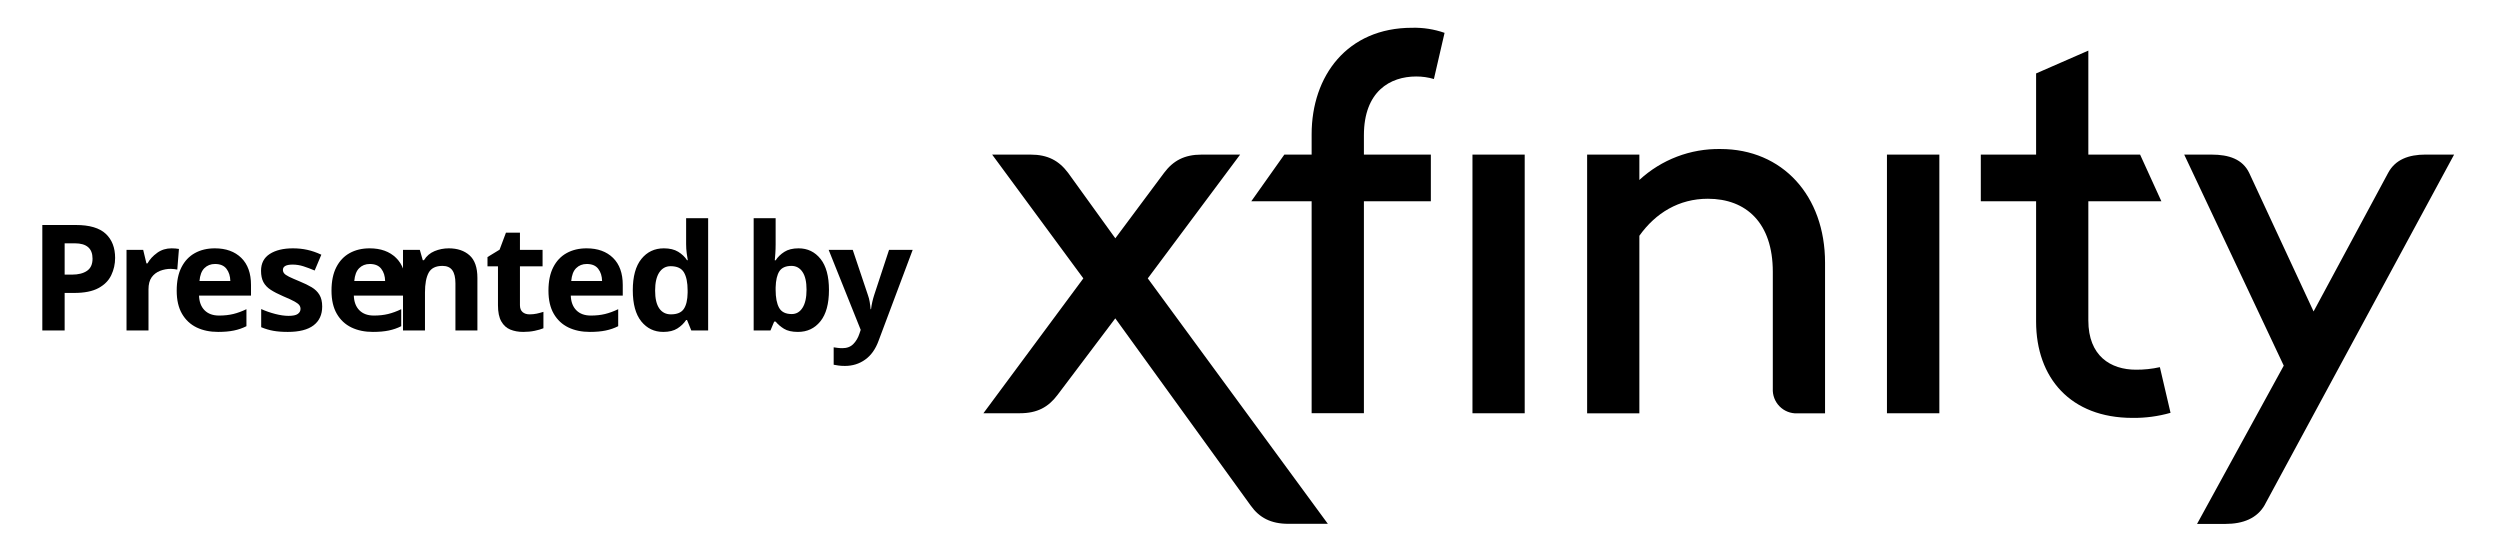
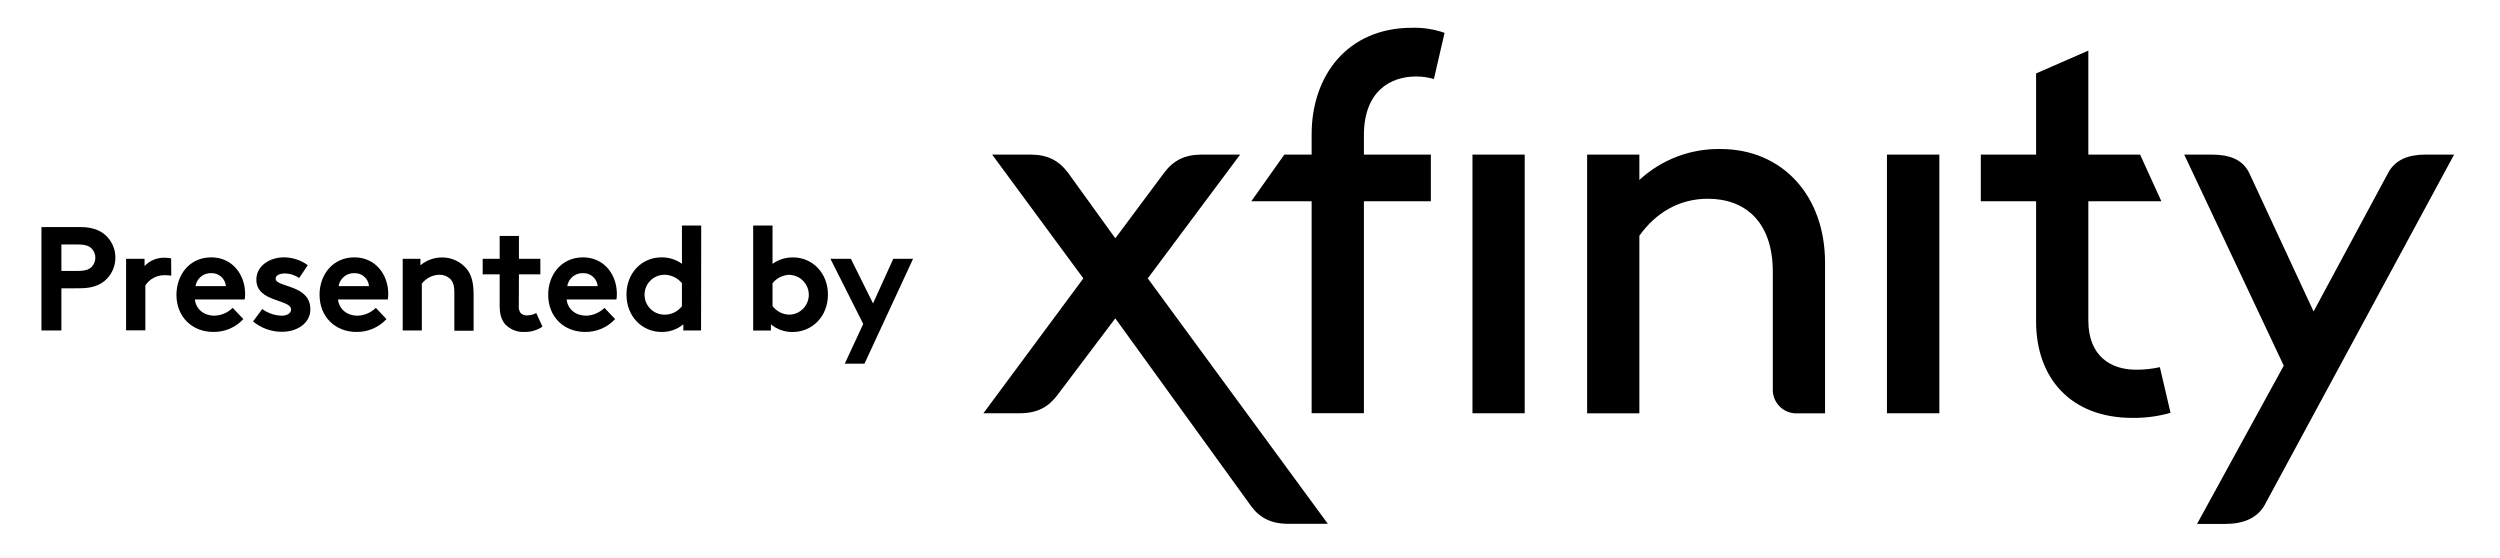
<svg xmlns="http://www.w3.org/2000/svg" id="Layer_1" data-name="Layer 1" viewBox="0 0 778.61 173.48">
-   <defs>
-     <style>.cls-1{font-size:46px;font-family:XfinityBrown-Bold, Xfinity Brown;font-weight:700;letter-spacing:-0.03em;}.cls-2{letter-spacing:-0.03em;}.cls-3{letter-spacing:-0.02em;}.cls-4{letter-spacing:-0.03em;}.cls-5{letter-spacing:-0.04em;}.cls-6{letter-spacing:-0.04em;}</style>
-   </defs>
  <path d="M357.47,86.7l28.76-38.55h-12c-5.37,0-8.85,1.9-11.69,5.69L347.36,74.22l-14.7-20.38c-2.84-3.79-6.32-5.69-11.69-5.69H309L337.4,86.7l-31.12,42h11.37c5.38,0,8.85-1.9,11.7-5.69l18-23.86,42.18,58.31c2.69,3.79,6.32,5.68,11.7,5.68h12.32Zm230.21,42H604V48.15H587.68Zm-129.09,0h16.27V48.15H458.59Zm246.8,28.44,58.93-109h-8.85c-5.37,0-9.48,1.58-11.69,5.69L720.55,97,700.49,53.84c-2.06-4.27-6.32-5.69-11.69-5.69h-8.54l31,65.73-27,49.29h8.85C698.59,163.17,703,161.44,705.39,157.17ZM494.3,48.15v80.58h16.27V73.43c5.06-7.11,12.33-11.53,21.33-11.53,12,0,20.23,7.58,20.23,22.75V121a7.34,7.34,0,0,0,7.58,7.74h8.69V81.8c0-20.85-13.27-35.39-32.55-35.39a36.33,36.33,0,0,0-25.28,9.64v-7.9Zm139.83,52c0,17.54,10.74,30,30,30A41.29,41.29,0,0,0,676,128.57l-3.32-14.22a33,33,0,0,1-7.43.79c-7.9,0-14.85-4.26-14.85-15.32V62.69h22.75l-6.63-14.54H650.4V15.76l-16.27,7.11V48.15H616.91V62.69h17.22ZM408.5,62.69v66h16.28v-66h20.85V48.15H424.78v-6c0-13.75,8.21-18.33,16.27-18.33a19.2,19.2,0,0,1,5.53.79l3.32-14.38a28.42,28.42,0,0,0-10.11-1.58c-20.23,0-31.29,15-31.29,33.18v6.32H400L389.7,62.69Z" />
-   <text class="cls-1" transform="translate(9.04 102.92)">P<tspan class="cls-2" x="26.77" y="0">r</tspan>
-     <tspan class="cls-3" x="43.93" y="0">ese</tspan>
-     <tspan class="cls-4" x="112.88" y="0">nt</tspan>
-     <tspan class="cls-3" x="159.71" y="0">ed </tspan>
-     <tspan class="cls-5" x="222.09" y="0">b</tspan>
-     <tspan class="cls-6" x="249.04" y="0">y</tspan>
-   </text>
+   <path d="M19.12,89.81v13.11H12.91V70.71H25c4.51,0,7.27,1.48,9,3.78a9.33,9.33,0,0,1,1.93,5.75A9.45,9.45,0,0,1,34,86c-1.75,2.3-4.51,3.78-9,3.78Zm5.06-5.43c2.62,0,3.77-.55,4.51-1.43a4,4,0,0,0,1-2.71,3.93,3.93,0,0,0-1-2.67c-.74-.87-1.89-1.43-4.51-1.43H19.12v8.24Z" />
+   <path d="M53.34,85.85a13.09,13.09,0,0,0-2.07-.14,7,7,0,0,0-6,3.18v14h-6V80.61h5.75v2.25a8.26,8.26,0,0,1,6.49-2.58,7.5,7.5,0,0,1,1.79.19Z" />
+   <path d="M75.79,99.38a12.45,12.45,0,0,1-9.34,4c-6.58,0-11.5-4.65-11.5-11.59C55,85.57,59,80.15,65.81,80.15c6.39,0,10.53,5.19,10.53,11.4a9.18,9.18,0,0,1-.14,1.71H60.7c.32,3.12,2.9,5.06,6.07,5.06a8.48,8.48,0,0,0,5.71-2.44ZM70.36,89.12a4.42,4.42,0,0,0-4.55-4.05,4.78,4.78,0,0,0-4.92,4.05Z" />
+   <path d="M81.68,96.25a10.69,10.69,0,0,0,6.11,2.07c1.61,0,2.86-.78,2.86-1.89,0-3.36-10.81-2.16-10.81-9.34,0-4.28,4.14-6.94,8.55-6.94a12.69,12.69,0,0,1,7.46,2.43l-2.67,4a8.12,8.12,0,0,0-4.33-1.42c-1.65,0-3,.5-3,1.65,0,2.76,10.81,1.7,10.81,9.52,0,4.51-4.37,7-8.74,7a14,14,0,0,1-9.11-3.22Z" />
+   <path d="M120.36,99.38a12.45,12.45,0,0,1-9.34,4c-6.57,0-11.5-4.65-11.5-11.59,0-6.22,4.1-11.64,10.86-11.64,6.39,0,10.54,5.19,10.54,11.4a10.12,10.12,0,0,1-.14,1.71H105.27c.33,3.12,2.9,5.06,6.08,5.06a8.46,8.46,0,0,0,5.7-2.44Zm-5.43-10.26a4.42,4.42,0,0,0-4.55-4.05,4.79,4.79,0,0,0-4.92,4.05Z" />
+   <path d="M125.42,102.92V80.61h5.52v2a10.48,10.48,0,0,1,6.67-2.43,9.88,9.88,0,0,1,7.64,3.45c1.47,1.74,2.25,4.14,2.25,8v11.37h-6V91c0-2.21-.5-3.36-1.33-4.18a4.67,4.67,0,0,0-3.36-1.25,7.13,7.13,0,0,0-5.43,2.76v14.59Z" />
+   <path d="M161.58,95.19a3.27,3.27,0,0,0,.6,2.35,2.88,2.88,0,0,0,2.07.69,6.09,6.09,0,0,0,2.76-.74l1.93,4.23a9.38,9.38,0,0,1-5.57,1.66,7.7,7.7,0,0,1-6-2.35c-1.11-1.29-1.75-3-1.75-5.75V85.44h-5.29V80.61h5.29V73.47h6v7.14h6.67v4.83h-6.67Z" />
+   <path d="M191.57,99.38a12.45,12.45,0,0,1-9.34,4c-6.58,0-11.5-4.65-11.5-11.59,0-6.22,4.1-11.64,10.86-11.64,6.39,0,10.53,5.19,10.53,11.4a10.16,10.16,0,0,1-.13,1.71H176.48c.32,3.12,2.9,5.06,6.07,5.06a8.48,8.48,0,0,0,5.71-2.44Zm-5.43-10.26a4.42,4.42,0,0,0-4.55-4.05,4.78,4.78,0,0,0-4.92,4.05Z" />
+   <path d="M218.34,102.92h-5.52V101a10.32,10.32,0,0,1-6.76,2.39c-6.07,0-10.95-4.83-10.95-11.64S199.94,80.15,206,80.15a10.82,10.82,0,0,1,6.39,2V70.25h6ZM207,98a6.74,6.74,0,0,0,5.38-2.62V88.2a7.09,7.09,0,0,0-5.47-2.63A6.2,6.2,0,0,0,207,98Z" />
+   <path d="M240.6,70.25V82.17a10.74,10.74,0,0,1,6.4-2c6,0,10.86,4.83,10.86,11.59s-4.88,11.64-11,11.64a10.36,10.36,0,0,1-6.77-2.39v1.93h-5.52V70.25Zm5.48,15.32a7.11,7.11,0,0,0-5.48,2.63v7.13A6.74,6.74,0,0,0,246,98a6.2,6.2,0,0,0,.09-12.38Z" />
+   <path d="M263.1,113.27l5.75-12.38L258.64,80.61H265l6.9,13.89,6.3-13.89h6.17l-15.14,32.66Z" />
</svg>
